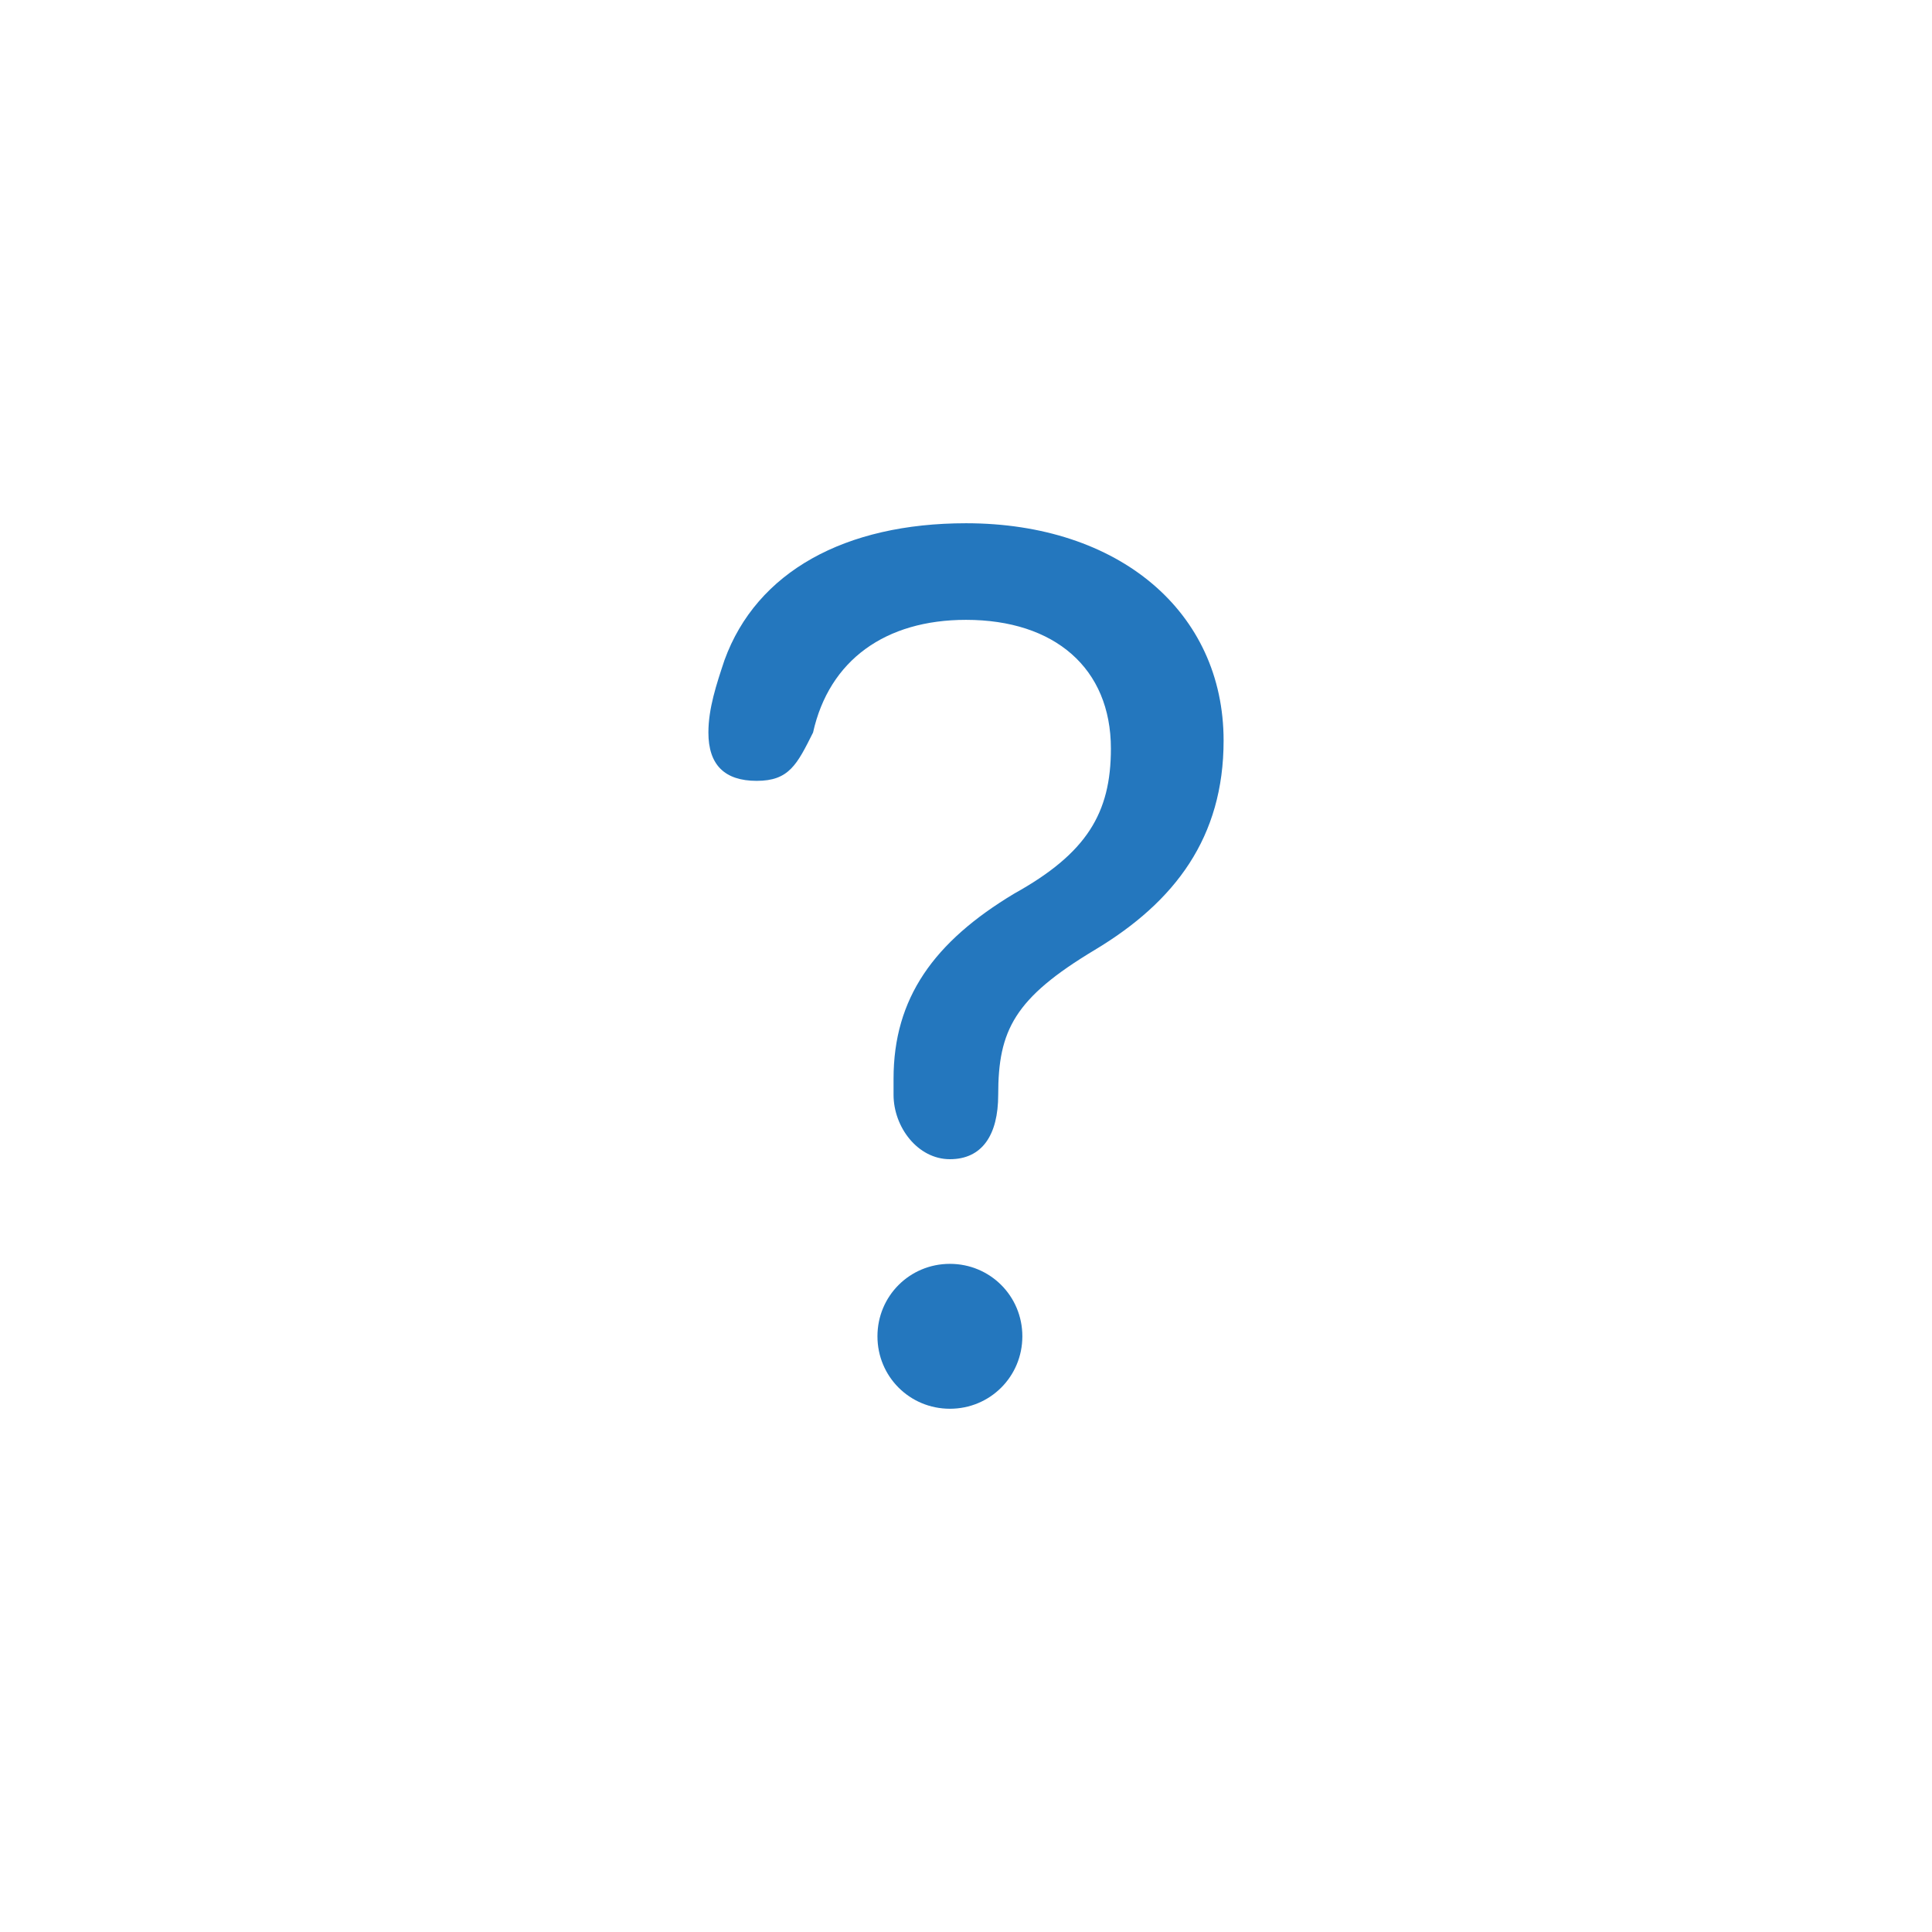
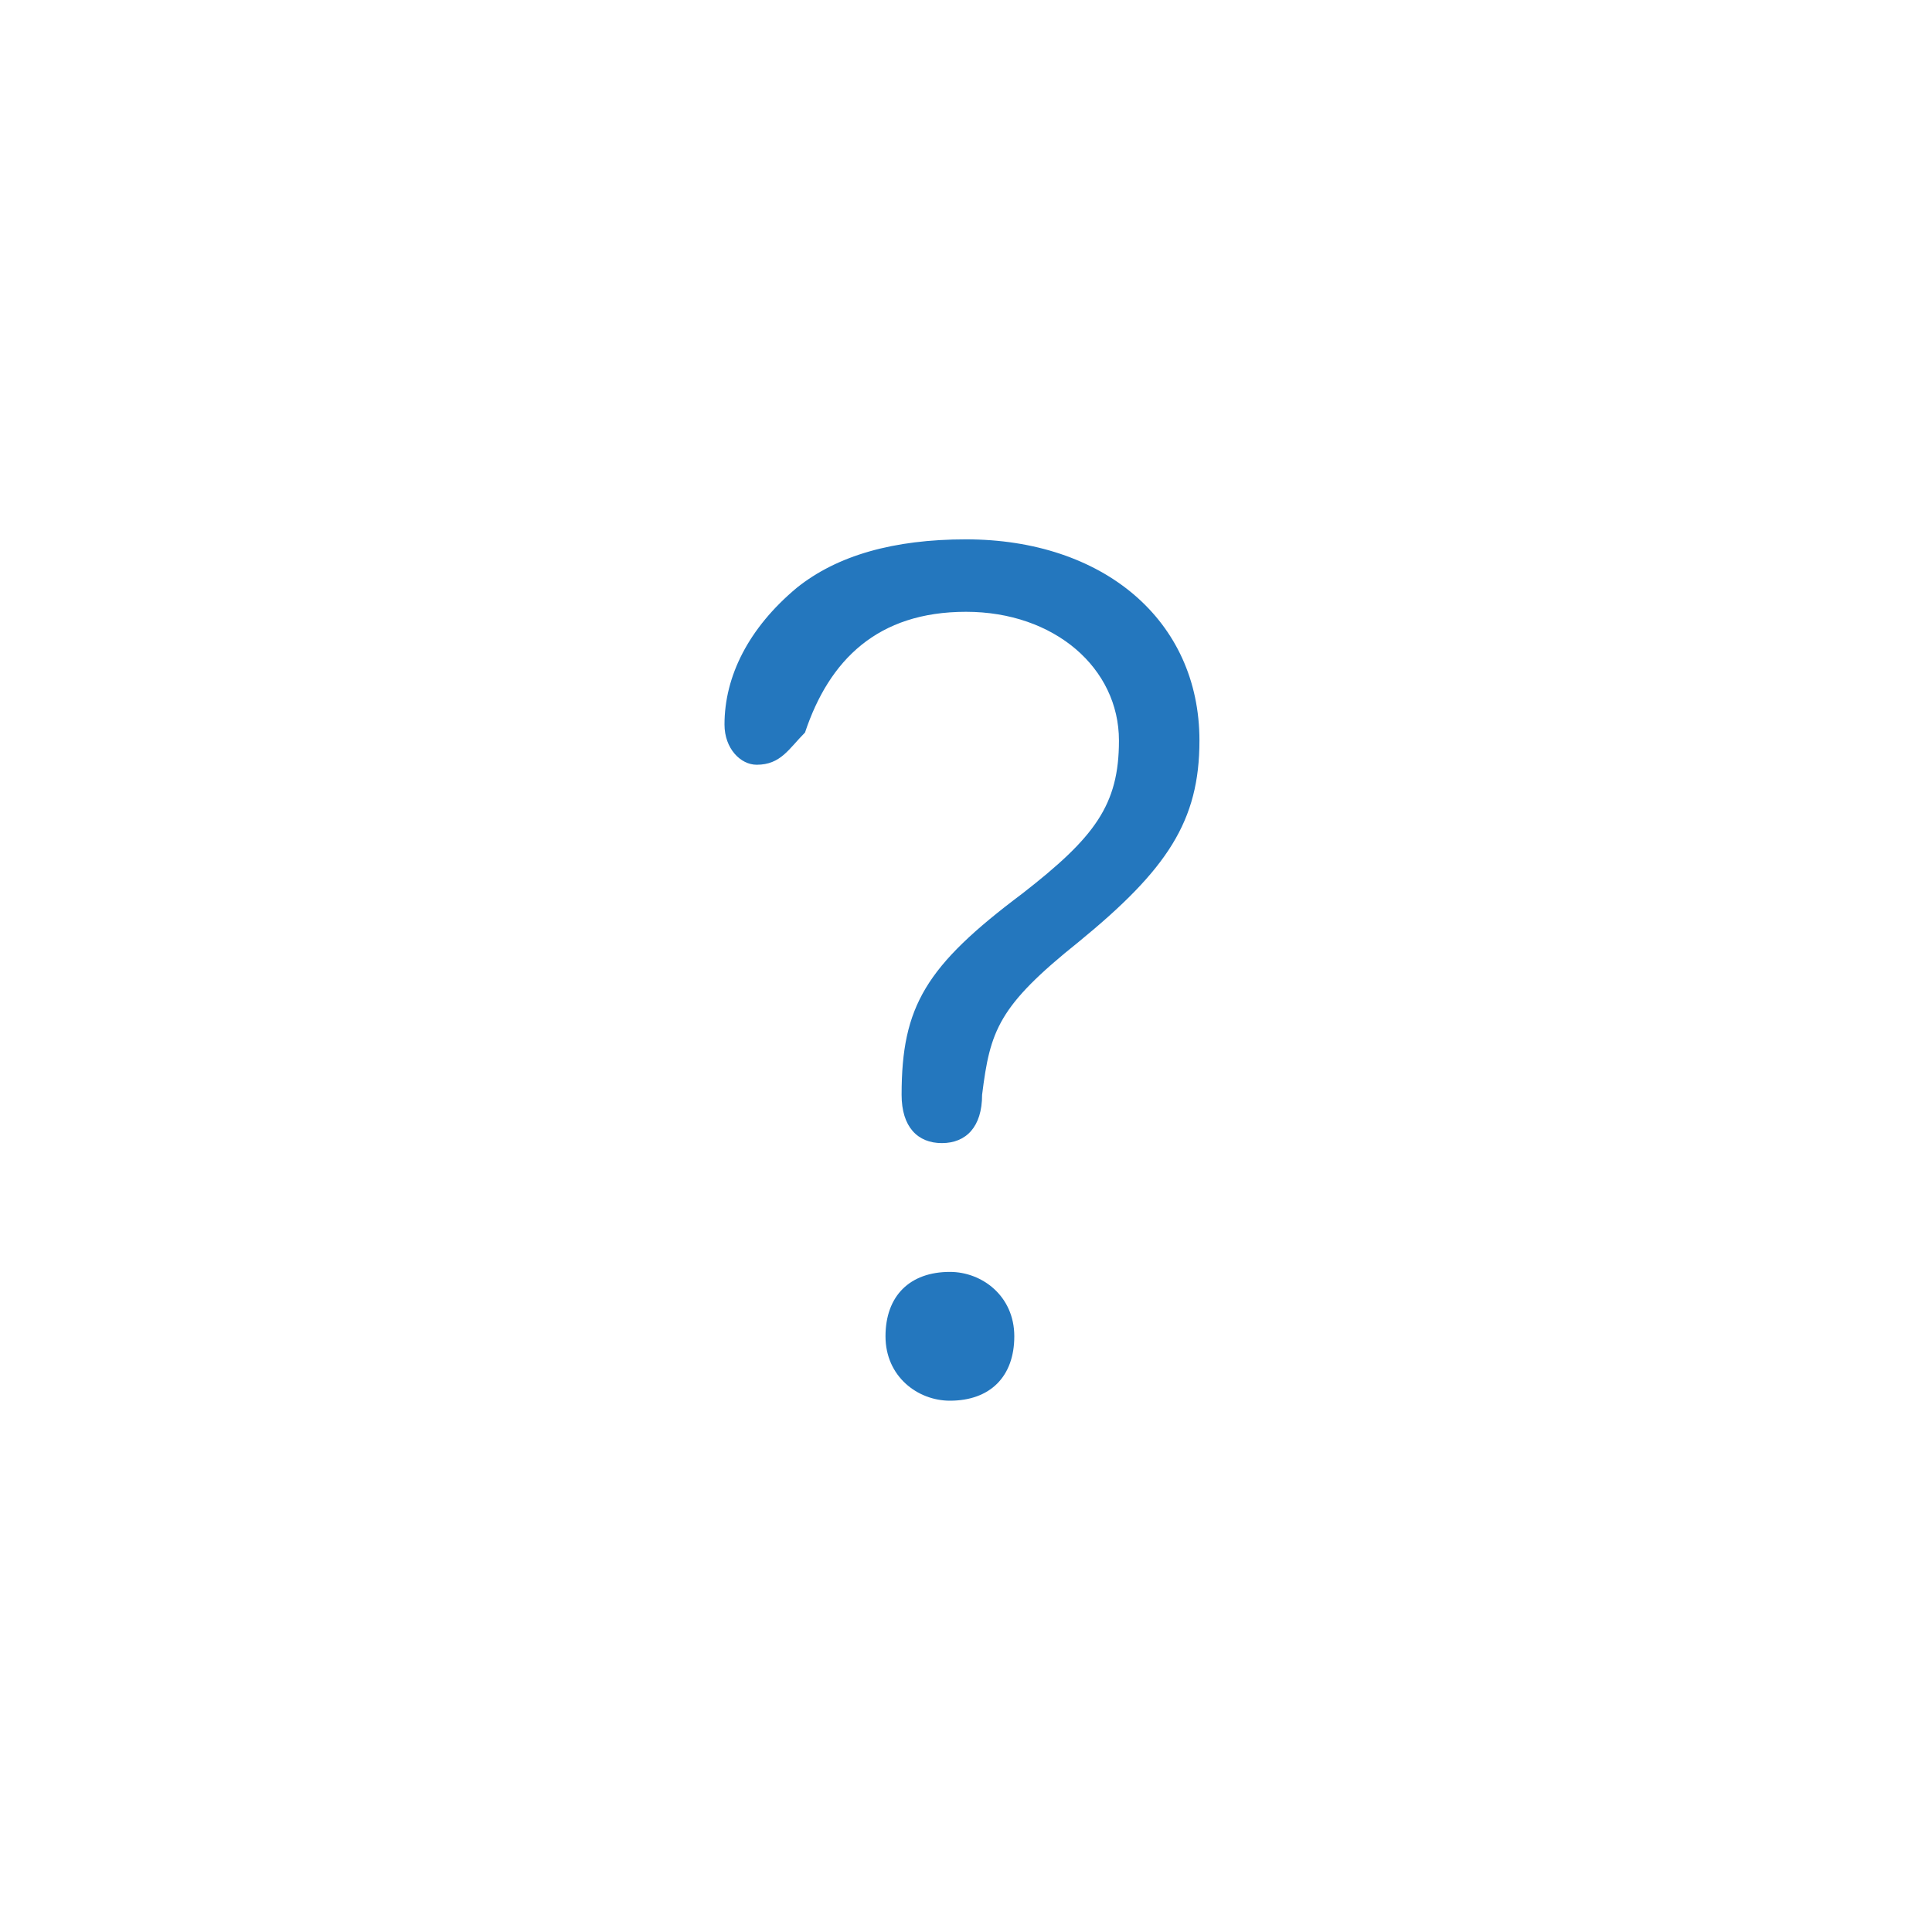
<svg xmlns="http://www.w3.org/2000/svg" version="1.1" id="Layer_1" x="0px" y="0px" viewBox="0 0 24 24" style="enable-background:new 0 0 24 24;" xml:space="preserve">
  <style type="text/css">
- 	.st0{fill:#2477BE;}
+ 	.st0{fill:none;stroke:#2477BE;stroke-linecap:round;stroke-linejoin:round;stroke-miterlimit:10;}
+ 	.st1{fill:#2477BE;}
</style>
+   <polyline class="st0" points="14.2,-9.8 12.6,-8.2 14.2,-8.2 12.4,-6.3 " />
  <g>
-     <path class="st0" d="M11.1,13.6v-0.2c0-1,0.5-1.7,1.5-2.3c0.9-0.5,1.2-1,1.2-1.8c0-1-0.7-1.6-1.8-1.6c-1,0-1.7,0.5-1.9,1.4   C9.9,9.5,9.8,9.7,9.4,9.7C9,9.7,8.8,9.5,8.8,9.1c0-0.3,0.1-0.6,0.2-0.9c0.4-1.1,1.5-1.7,3-1.7c1.9,0,3.2,1.1,3.2,2.7   c0,1.2-0.6,2-1.6,2.6c-1,0.6-1.2,1-1.2,1.8c0,0.5-0.2,0.8-0.6,0.8S11.1,14,11.1,13.6z M10.9,16.6c0-0.5,0.4-0.9,0.9-0.9   c0.5,0,0.9,0.4,0.9,0.9c0,0.5-0.4,0.9-0.9,0.9C11.3,17.5,10.9,17.1,10.9,16.6z" />
+     <path class="st1" d="M12.7,11.1c0.9-0.7,1.2-1.1,1.2-1.9c0-0.9-0.8-1.6-1.9-1.6c-1.1,0-1.7,0.6-2,1.5C9.8,9.3,9.7,9.5,9.4,9.5   C9.2,9.5,9,9.3,9,9c0-0.6,0.3-1.2,0.9-1.7c0.5-0.4,1.2-0.6,2.1-0.6c1.7,0,2.9,1,2.9,2.5c0,1-0.4,1.6-1.5,2.5   c-1,0.8-1.1,1.1-1.2,1.9c0,0.4-0.2,0.6-0.5,0.6c-0.3,0-0.5-0.2-0.5-0.6C11.2,12.5,11.5,12,12.7,11.1z M11.8,15.8   c0.4,0,0.8,0.3,0.8,0.8s-0.3,0.8-0.8,0.8c-0.4,0-0.8-0.3-0.8-0.8S11.3,15.8,11.8,15.8z" />
  </g>
</svg>
